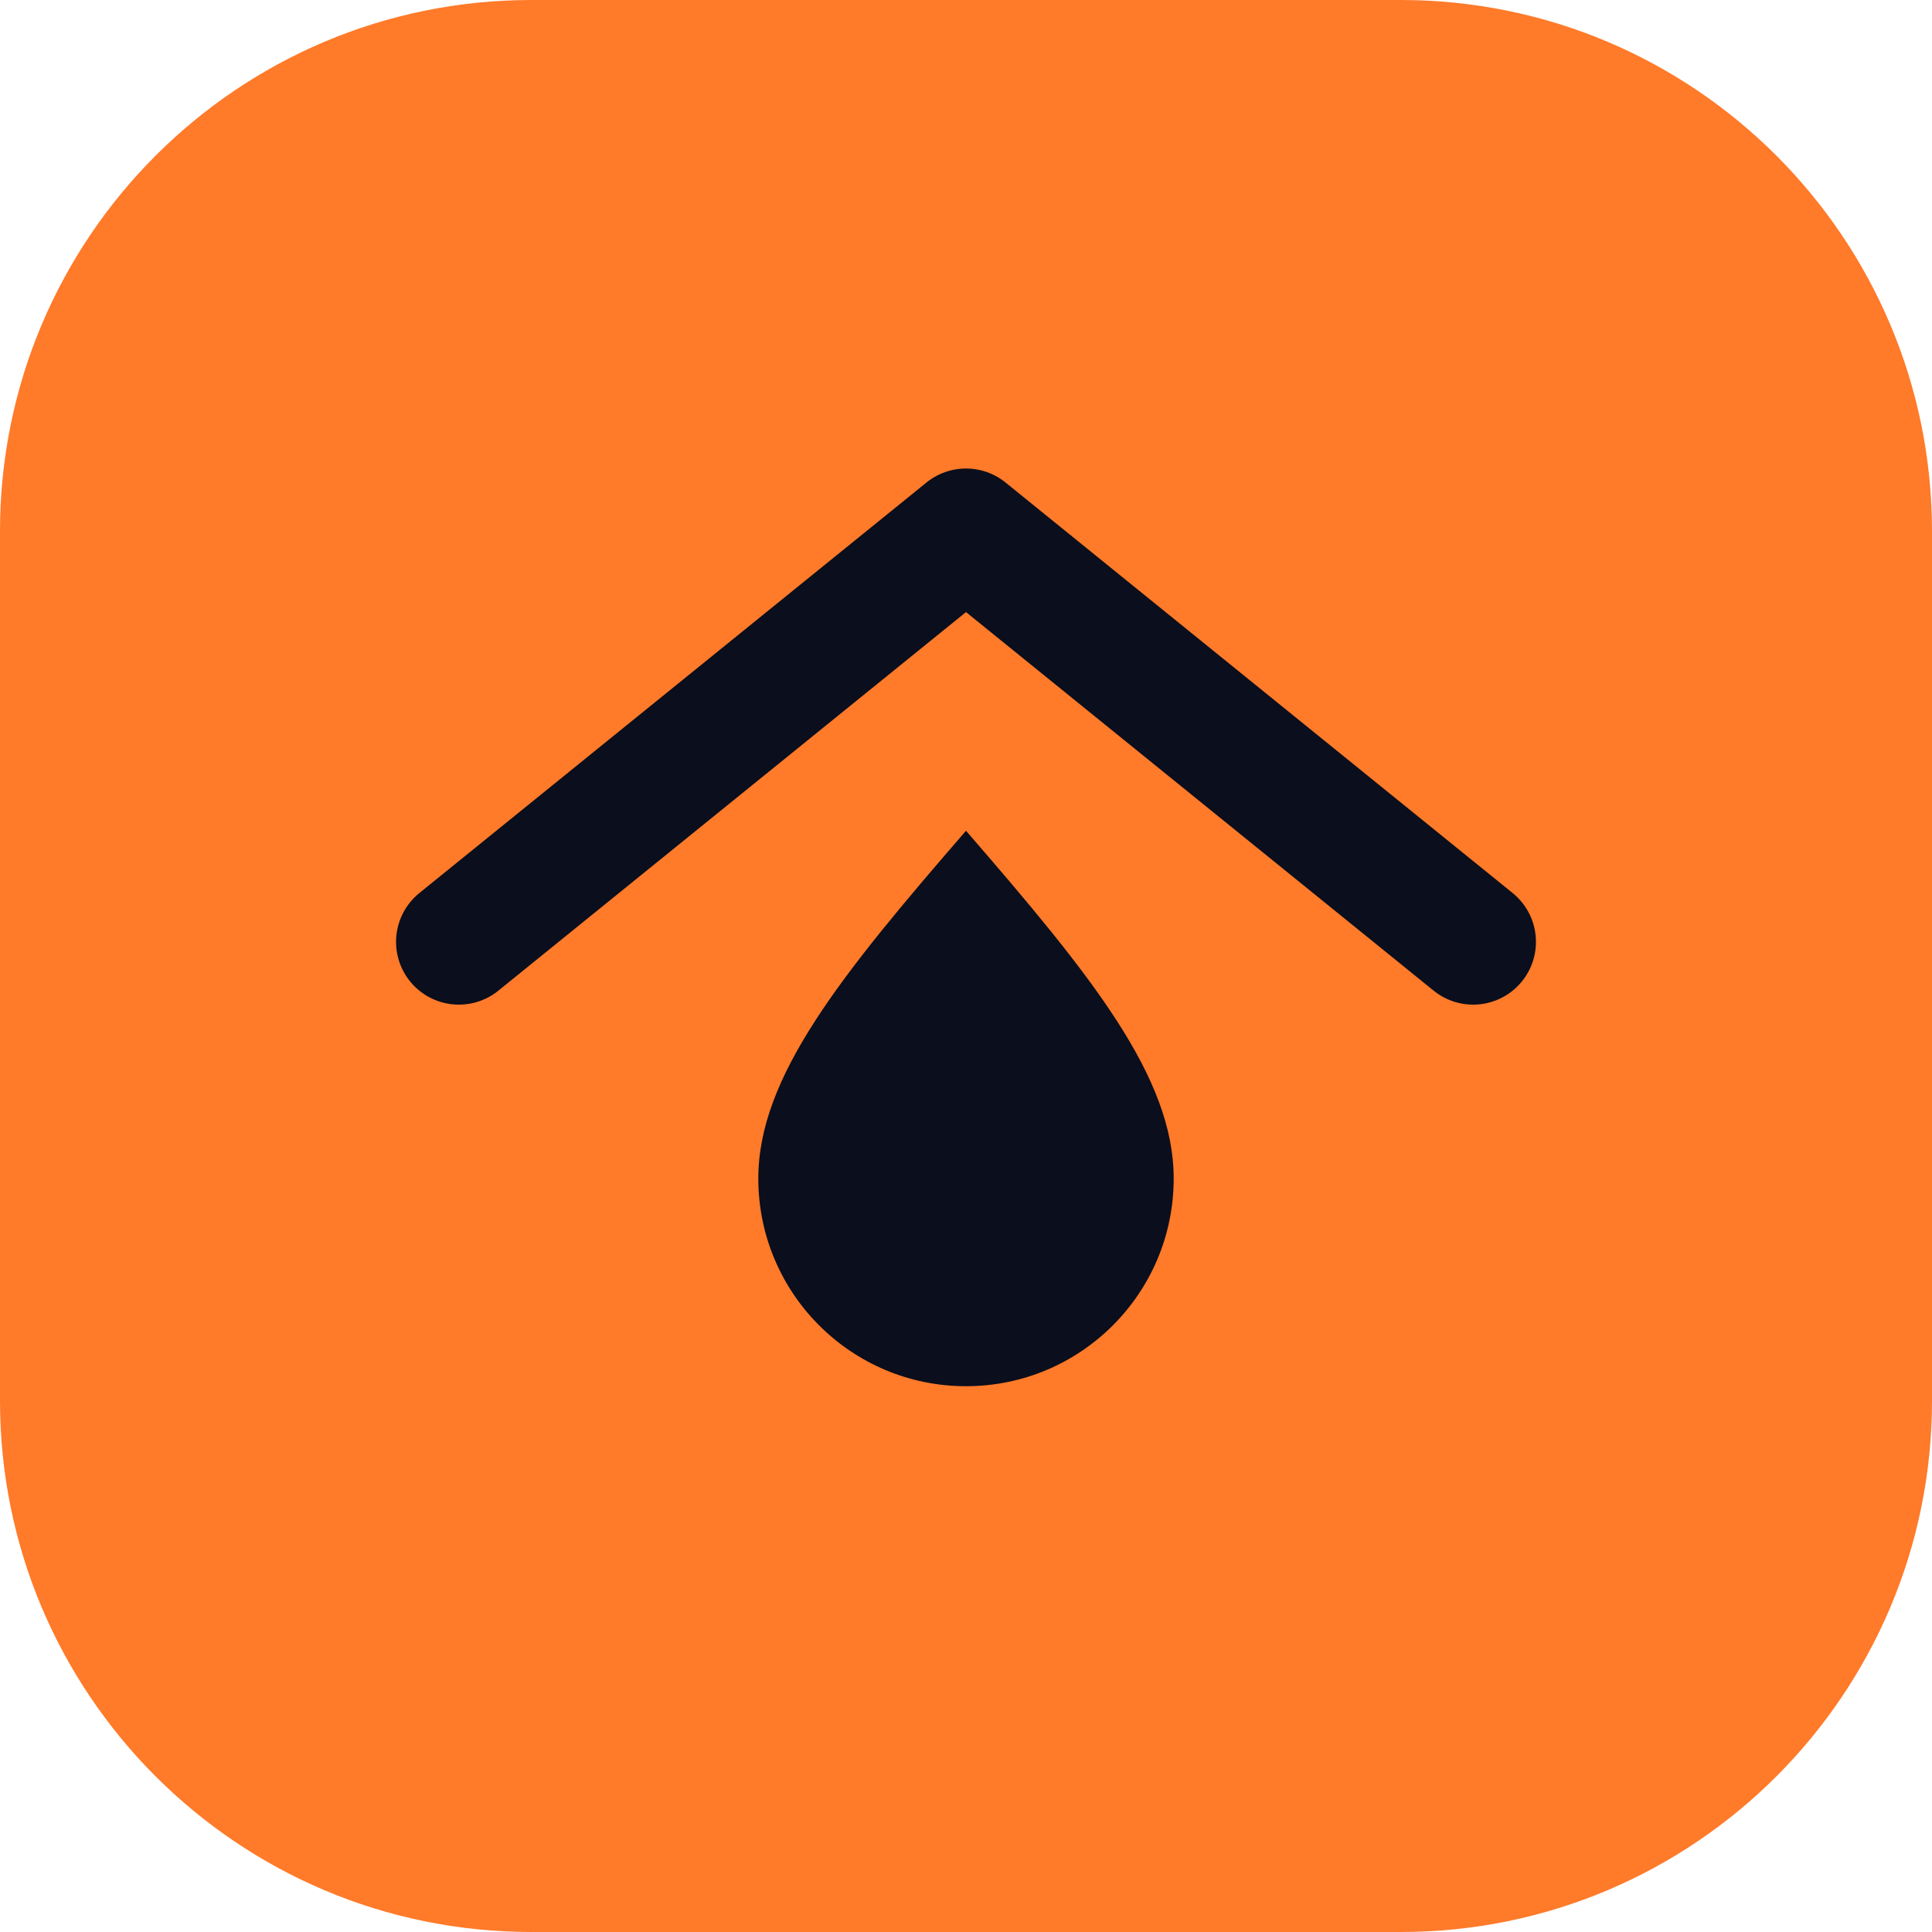
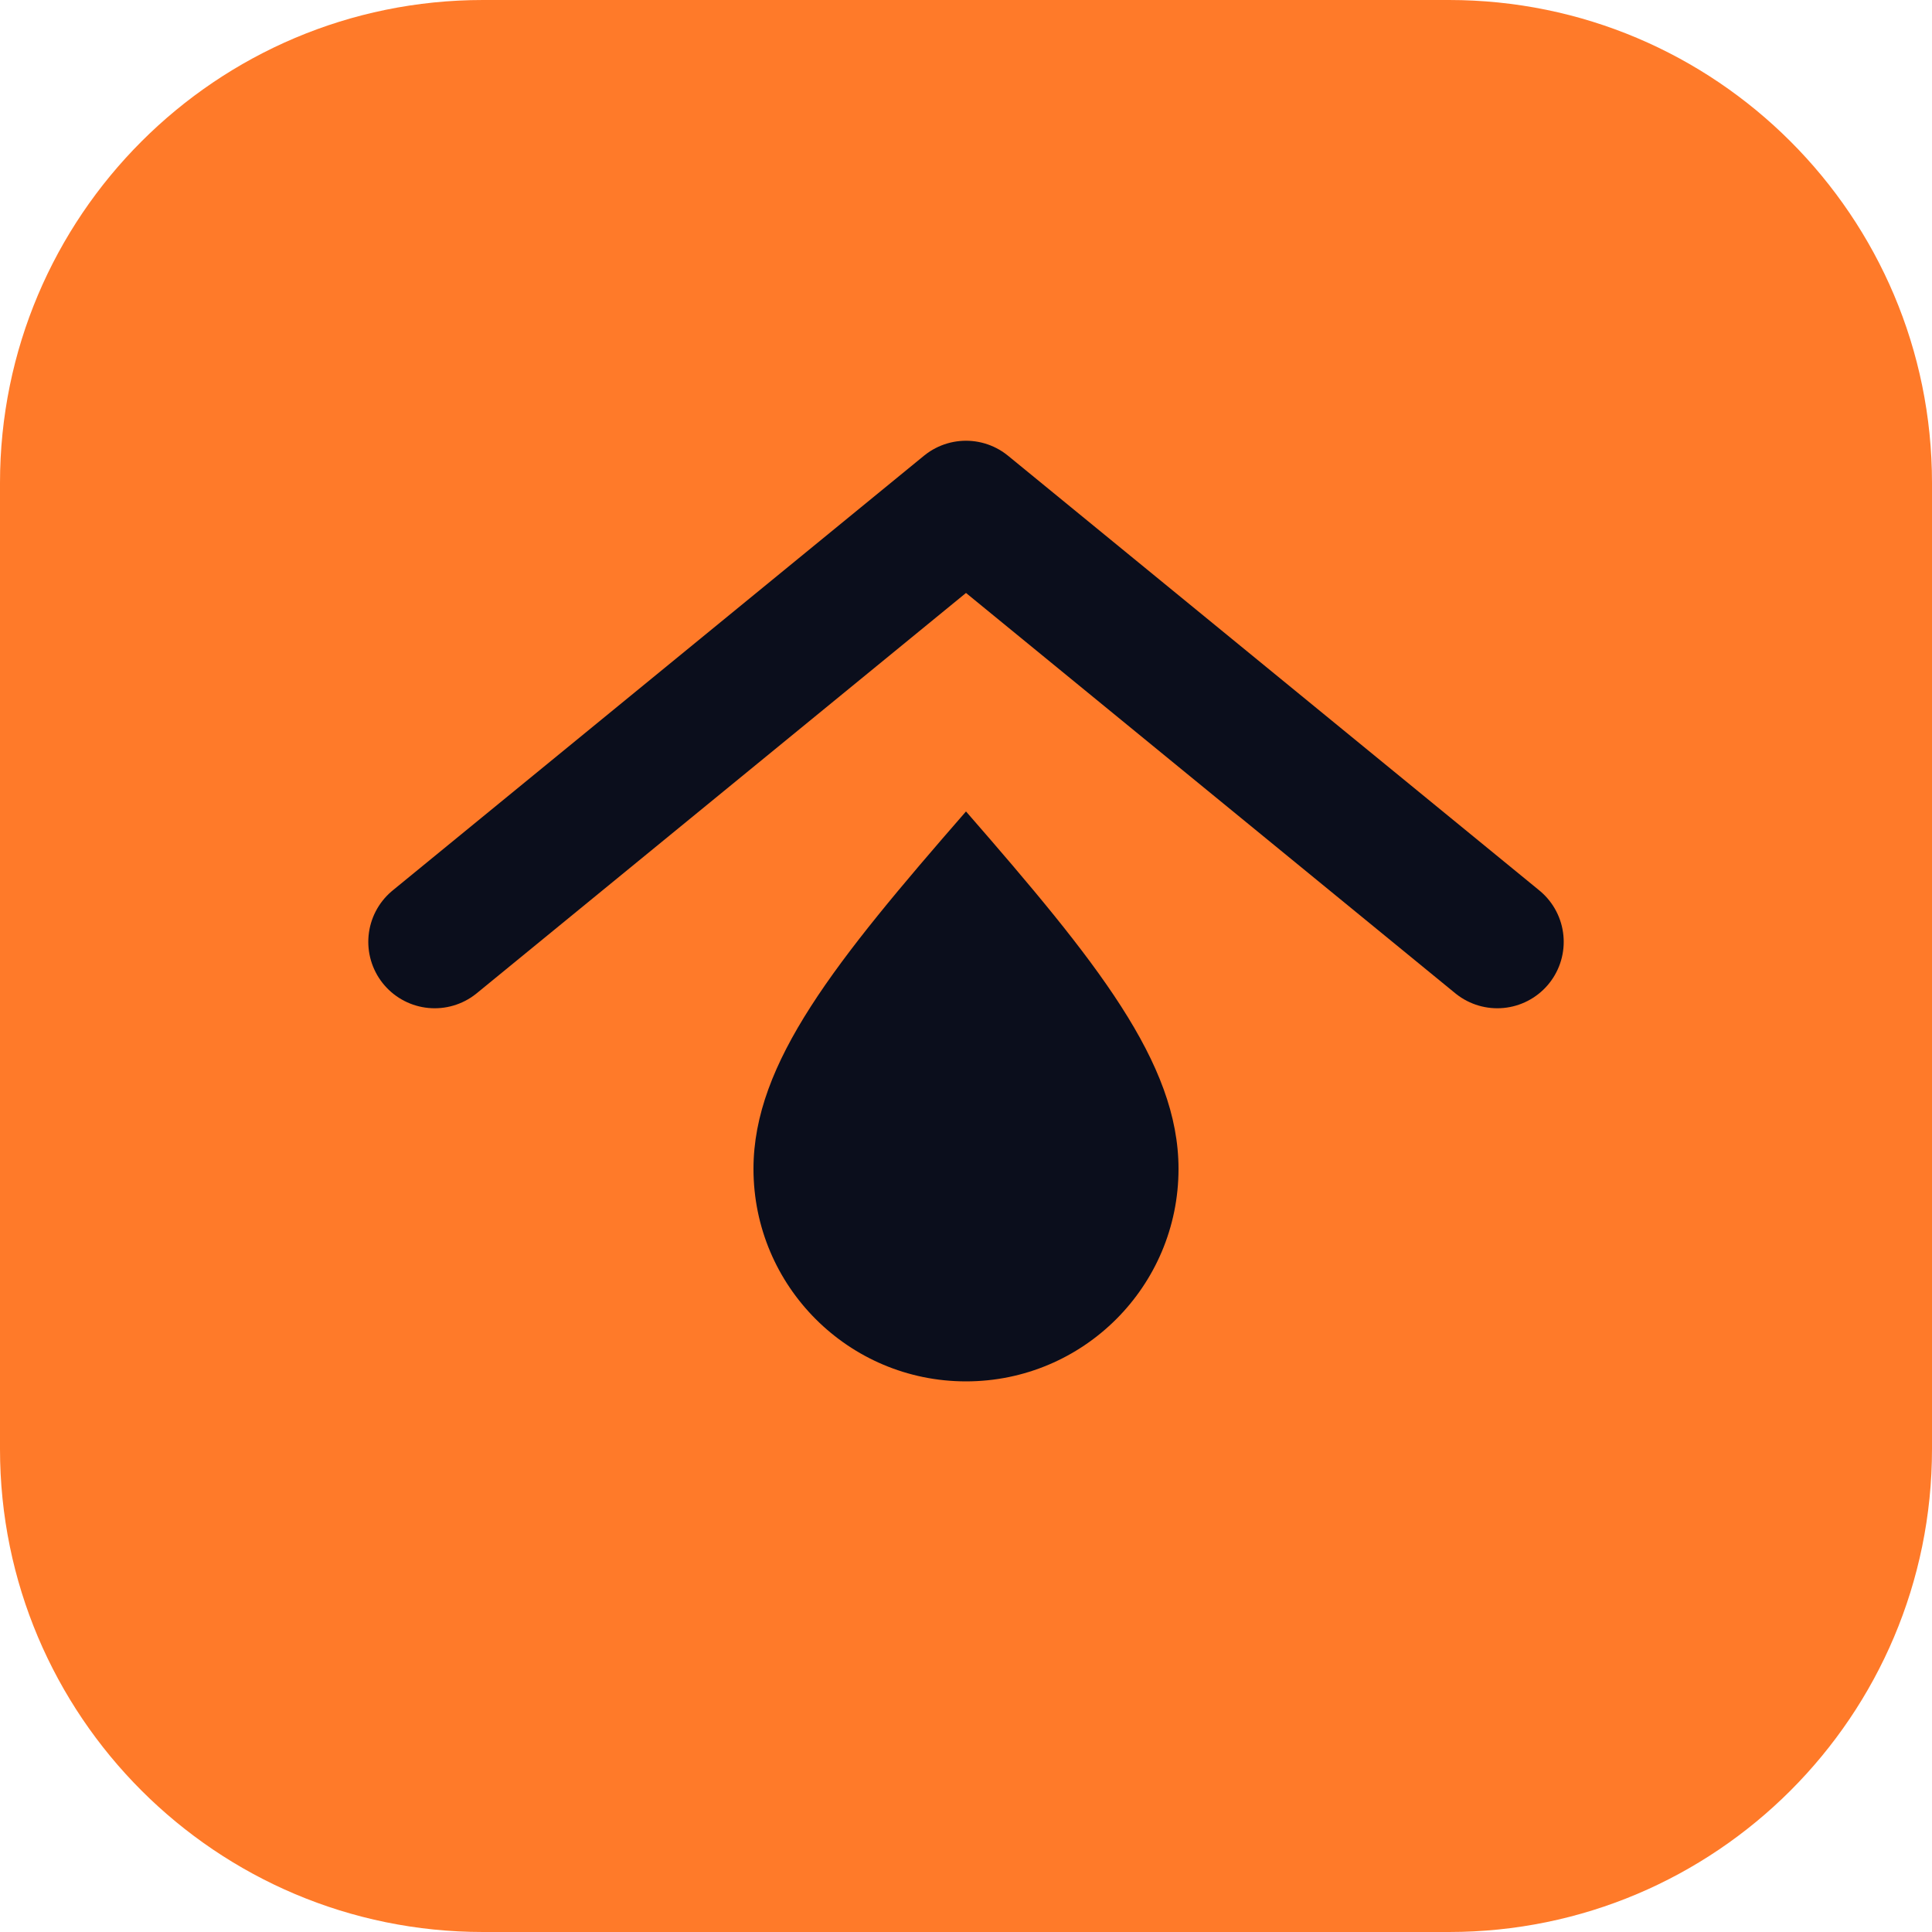
<svg xmlns="http://www.w3.org/2000/svg" viewBox="0 0 40 40">
-   <rect width="40" height="40" rx="11" fill="#ff7a29" />
-   <path d="M9.5 19.5 20 11l10.5 8.5" fill="none" stroke="#0b0e1c" stroke-width="2.6" stroke-linecap="round" stroke-linejoin="round" />
-   <path d="M20 17.2c2.6 3 4.3 5.1 4.3 7.2a4.3 4.3 0 0 1-8.6 0c0-2.1 1.7-4.2 4.3-7.2z" fill="#0b0e1c" />
+   <rect width="40" height="40" rx="10" fill="#ff7a29" />
+   <path d="M9 19.5 20 10.5l11 9" fill="none" stroke="#0b0e1c" stroke-width="2.75" stroke-linecap="round" stroke-linejoin="round" />
+   <path d="M20 16.8c2.7 3.1 4.4 5.2 4.4 7.4a4.4 4.4 0 0 1-8.8 0c0-2.2 1.7-4.3 4.4-7.4z" fill="#0b0e1c" />
</svg>
